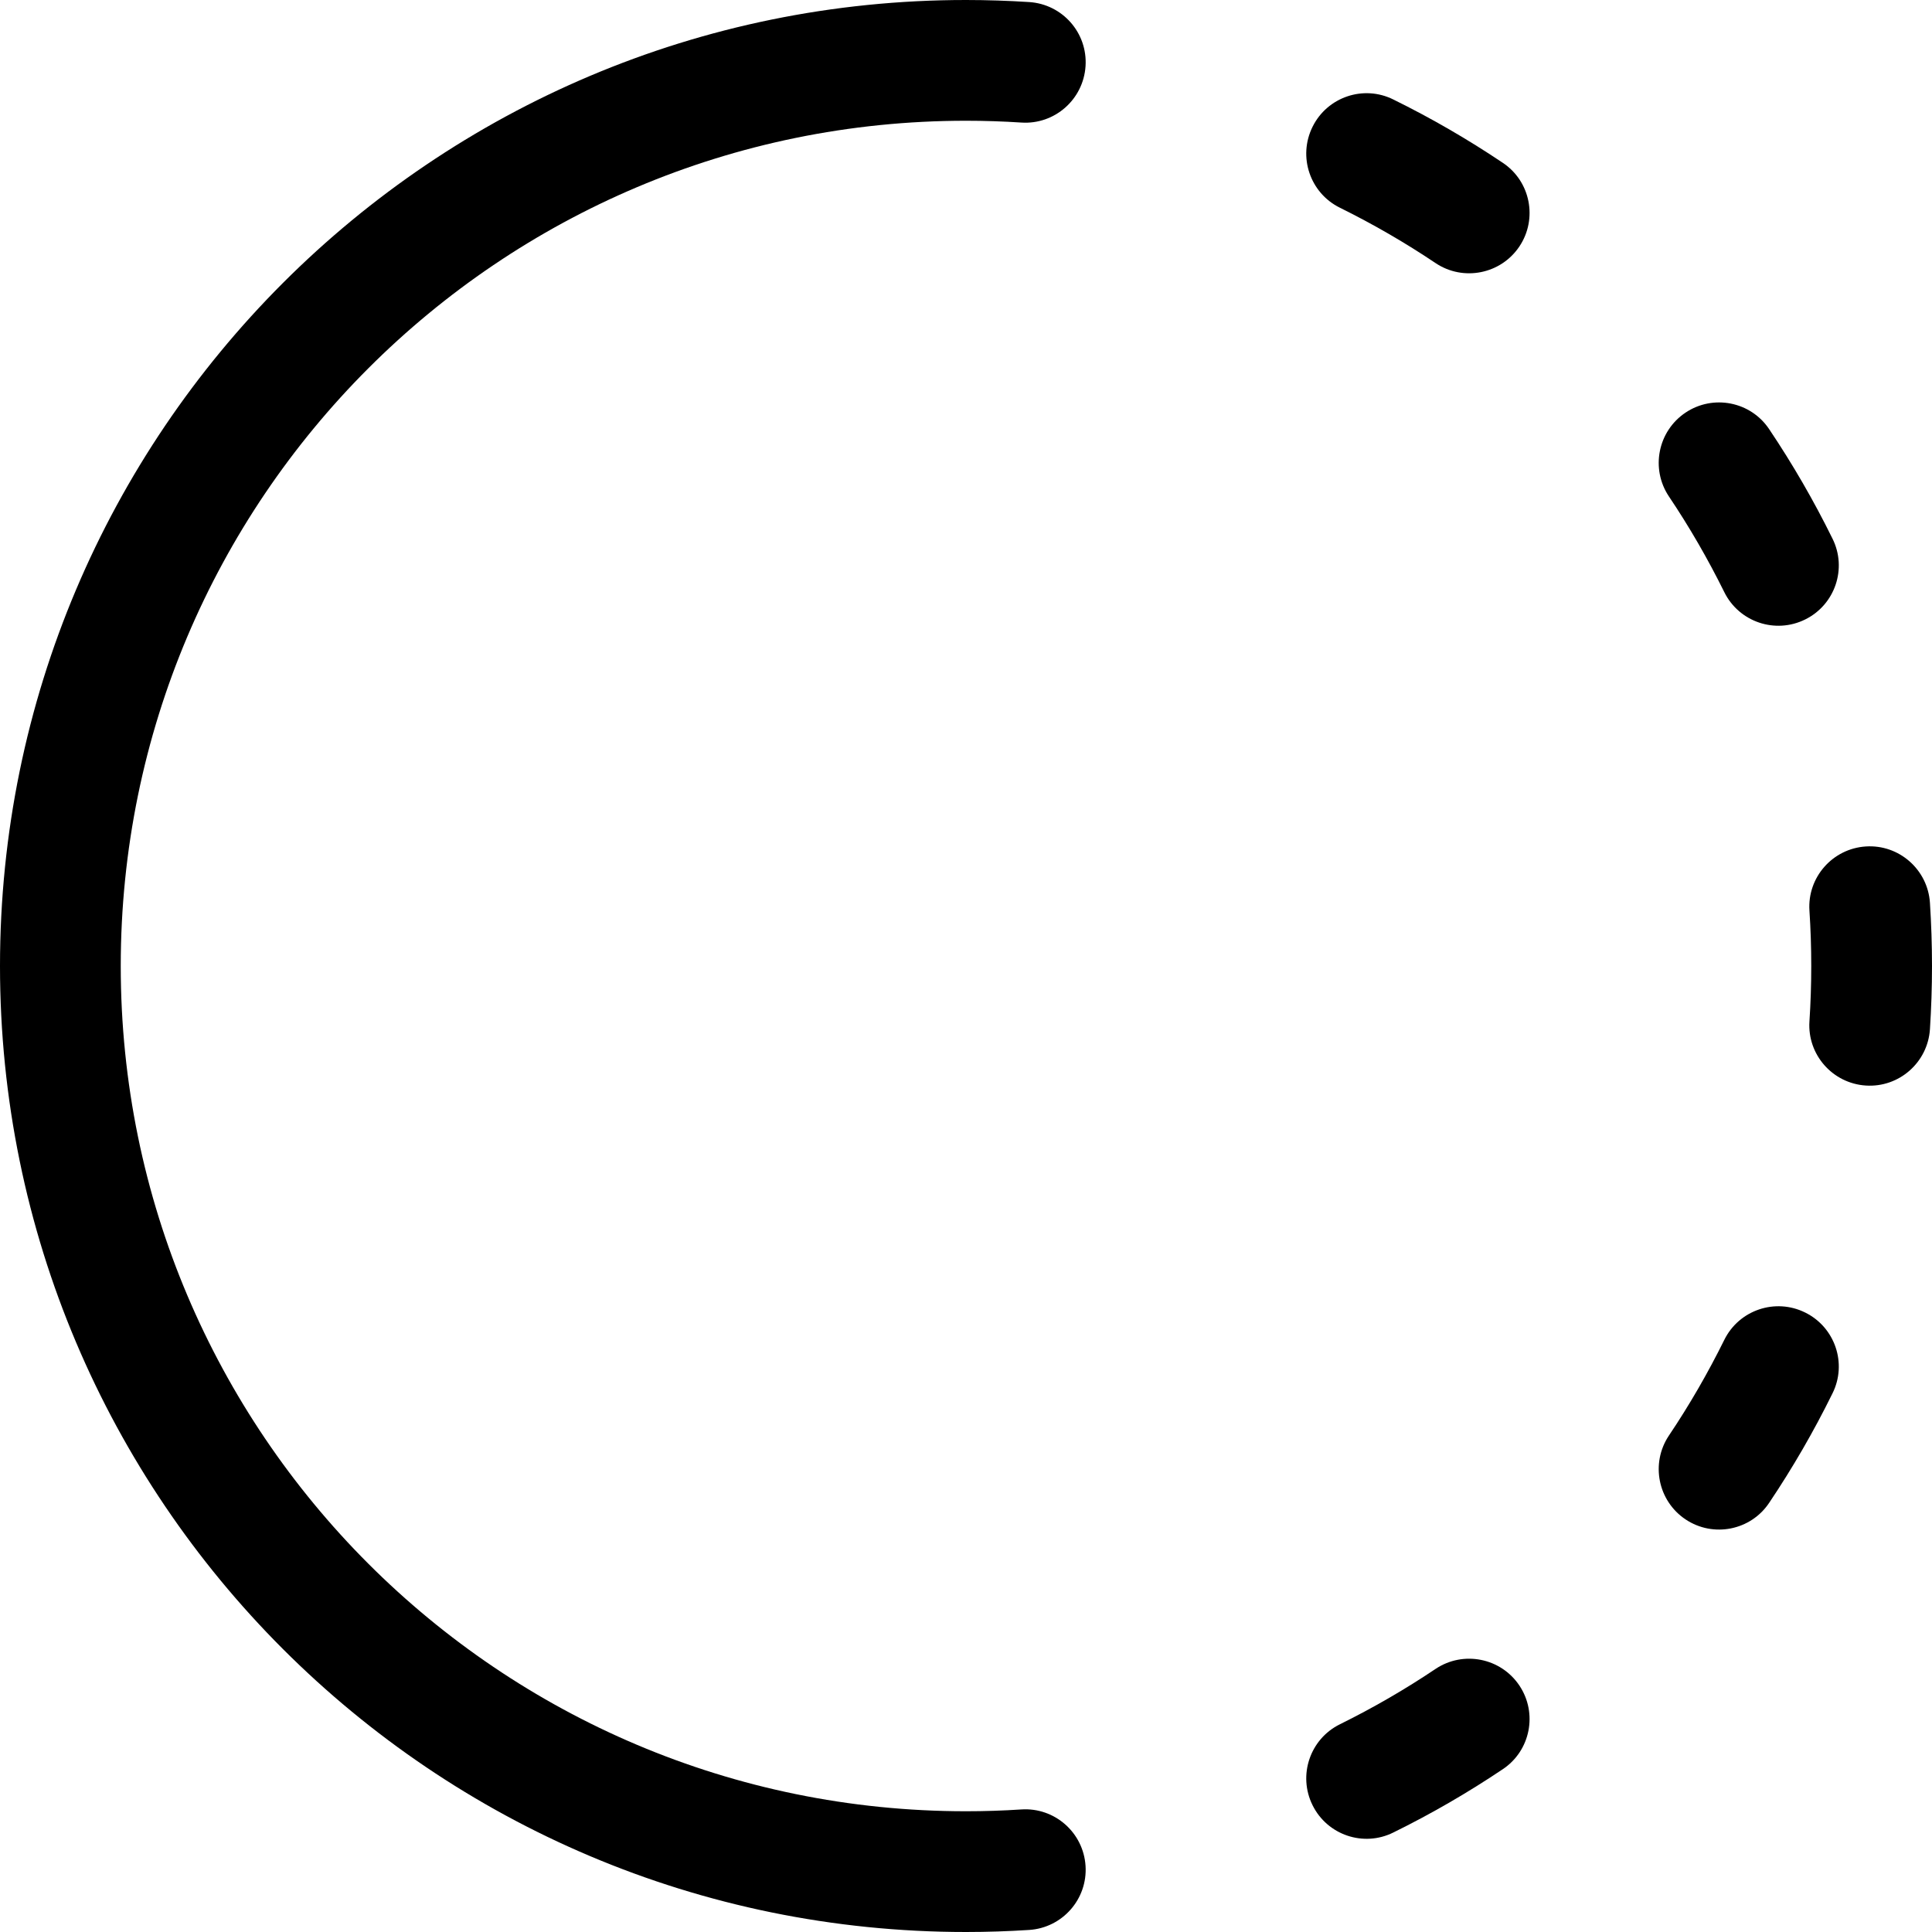
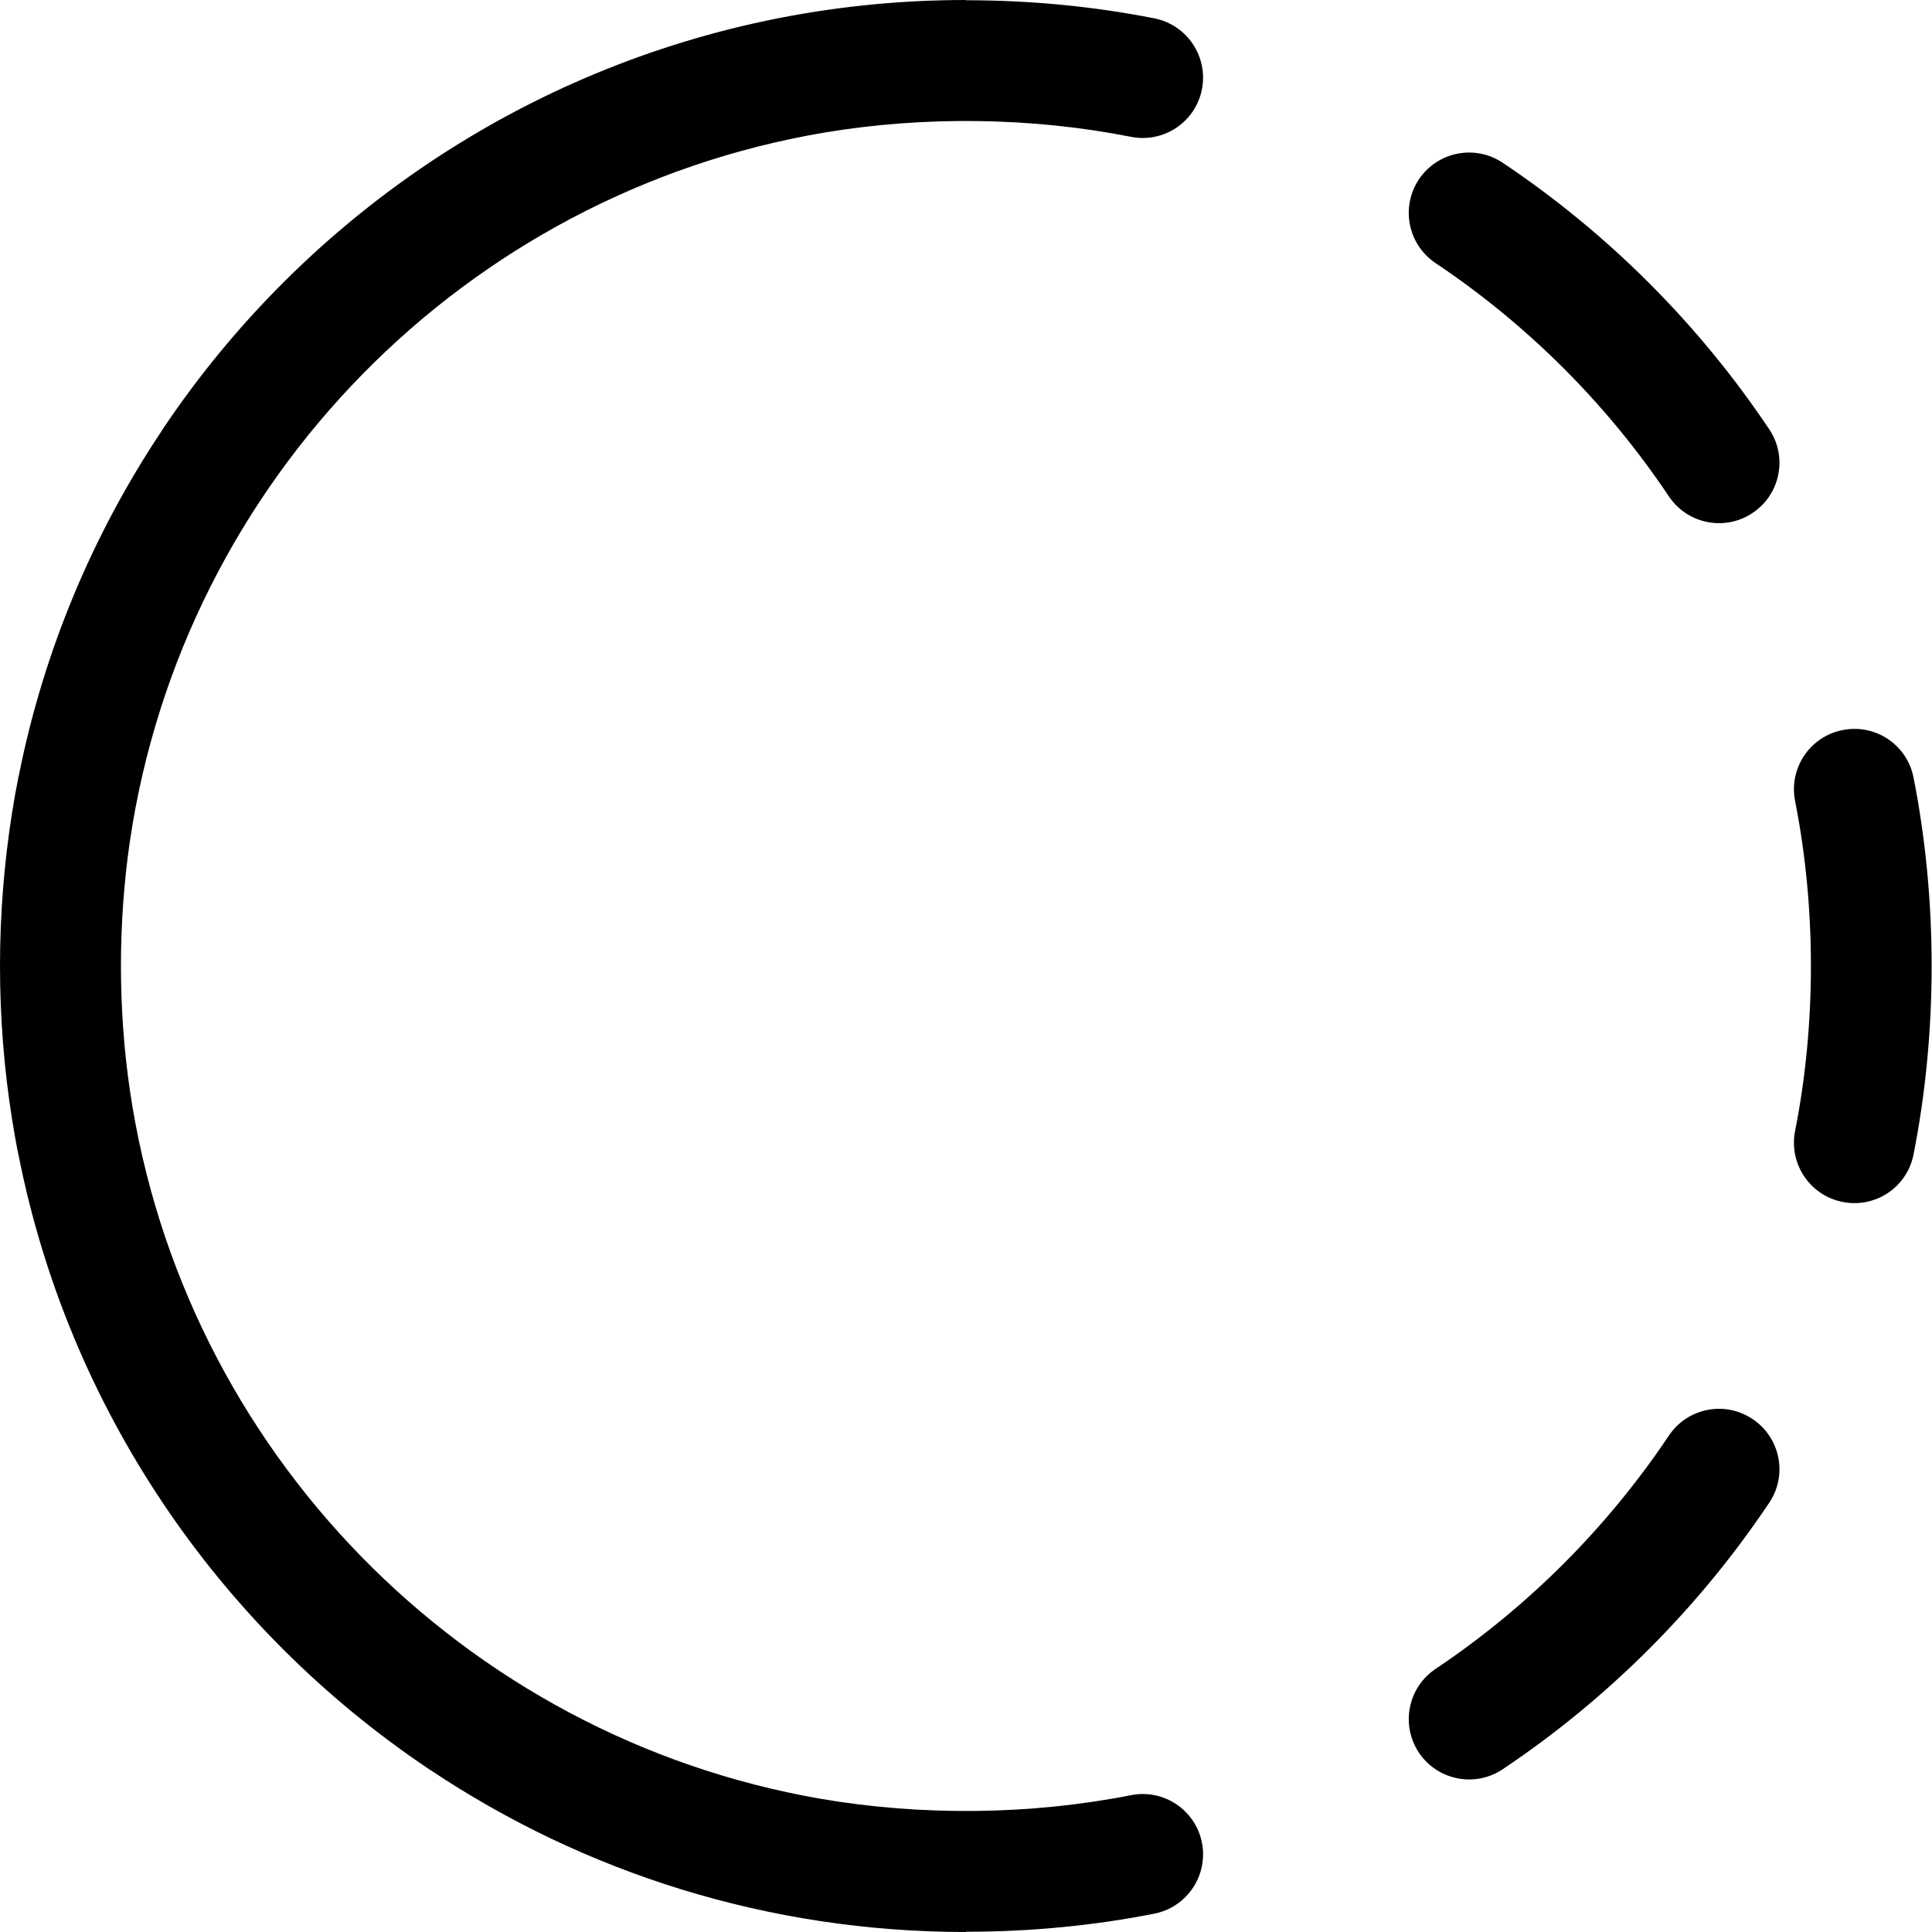
<svg xmlns="http://www.w3.org/2000/svg" width="16" height="16" viewBox="0 0 16 16">
-   <path d="M1 8C1 4.134 4.134 1 8 1C8.154 1 8.307 1.005 8.459 1.015C8.734 1.033 8.972 0.824 8.99 0.548C9.008 0.272 8.799 0.035 8.523 0.017C8.35 0.006 8.176 0 8 0C3.582 0 0 3.582 0 8C0 12.418 3.582 16 8 16C8.176 16 8.35 15.994 8.523 15.983C8.799 15.965 9.008 15.727 8.99 15.452C8.972 15.176 8.734 14.967 8.459 14.985C8.307 14.995 8.154 15 8 15C4.134 15 1 11.866 1 8Z" />
-   <path d="M11.096 1.72C10.849 1.598 10.747 1.298 10.87 1.05C10.992 0.803 11.292 0.701 11.539 0.824C11.854 0.979 12.156 1.154 12.445 1.348C12.675 1.501 12.736 1.812 12.583 2.041C12.429 2.271 12.118 2.332 11.889 2.179C11.636 2.009 11.371 1.856 11.096 1.72Z" />
-   <path d="M13.821 4.111C13.668 3.882 13.729 3.571 13.959 3.417C14.188 3.264 14.499 3.325 14.652 3.555C14.846 3.844 15.021 4.146 15.176 4.461C15.299 4.708 15.197 5.008 14.95 5.13C14.702 5.253 14.402 5.151 14.28 4.904C14.144 4.629 13.991 4.364 13.821 4.111Z" />
-   <path d="M14.985 7.541C14.967 7.266 15.176 7.028 15.452 7.01C15.727 6.992 15.965 7.201 15.983 7.477C15.994 7.65 16 7.824 16 8C16 8.176 15.994 8.35 15.983 8.523C15.965 8.799 15.727 9.008 15.452 8.99C15.176 8.972 14.967 8.734 14.985 8.459C14.995 8.307 15 8.154 15 8C15 7.846 14.995 7.693 14.985 7.541Z" />
-   <path d="M14.28 11.096C14.402 10.849 14.702 10.747 14.95 10.87C15.197 10.992 15.299 11.292 15.176 11.539C15.021 11.854 14.846 12.156 14.652 12.445C14.499 12.675 14.188 12.736 13.959 12.583C13.729 12.429 13.668 12.118 13.821 11.889C13.991 11.636 14.144 11.371 14.28 11.096Z" />
-   <path d="M11.889 13.821C12.118 13.668 12.429 13.729 12.583 13.959C12.736 14.188 12.675 14.499 12.445 14.652C12.156 14.846 11.854 15.021 11.539 15.176C11.292 15.299 10.992 15.197 10.87 14.95C10.747 14.702 10.849 14.402 11.096 14.28C11.371 14.144 11.636 13.991 11.889 13.821Z" />
+   <path d="M6.436 0.153C5.392 0.36 4.421 0.77 3.566 1.34C3.562 1.342 3.558 1.345 3.554 1.348C2.682 1.932 1.931 2.683 1.347 3.555C1.344 3.56 1.341 3.565 1.338 3.57C0.771 4.42 0.363 5.385 0.156 6.422C0.154 6.427 0.153 6.433 0.152 6.439C0.132 6.539 0.114 6.64 0.098 6.742C0.034 7.152 0 7.572 0 8C0 8.43 0.034 8.852 0.099 9.264C0.115 9.363 0.132 9.463 0.152 9.561C0.153 9.567 0.154 9.572 0.156 9.578C0.363 10.616 0.771 11.581 1.338 12.431C1.341 12.436 1.344 12.441 1.347 12.445C1.931 13.317 2.682 14.068 3.554 14.652C3.558 14.655 3.561 14.657 3.565 14.659C4.834 15.506 6.359 16 8 16V15.998C8.528 15.998 9.055 15.948 9.56 15.848C9.831 15.794 10.007 15.531 9.954 15.26C9.9 14.989 9.637 14.813 9.366 14.867C8.536 15.031 7.631 15.041 6.792 14.896C3.836 14.382 1.516 12.013 1.076 9.032C0.977 8.357 0.977 7.647 1.075 6.971C1.516 3.977 3.853 1.6 6.827 1.098C7.656 0.959 8.547 0.971 9.366 1.133C9.637 1.187 9.9 1.011 9.954 0.74C10.007 0.469 9.831 0.206 9.56 0.152C9.055 0.052 8.528 0.002 8 0.002V0C7.484 0 6.98 0.049 6.492 0.142C6.474 0.145 6.456 0.149 6.439 0.152L6.436 0.153ZM12.445 1.348C12.215 1.194 11.905 1.256 11.751 1.485C11.598 1.715 11.659 2.025 11.889 2.179C12.652 2.69 13.31 3.347 13.821 4.111C13.975 4.34 14.285 4.402 14.514 4.248C14.744 4.095 14.806 3.784 14.652 3.555C14.068 2.683 13.317 1.932 12.445 1.348ZM15.847 6.439C15.794 6.168 15.531 5.992 15.26 6.046C14.989 6.099 14.813 6.362 14.866 6.633C15.041 7.517 15.041 8.483 14.866 9.367C14.813 9.638 14.989 9.901 15.26 9.954C15.531 10.008 15.794 9.832 15.847 9.561C16.047 8.55 16.047 7.45 15.847 6.439ZM14.652 12.445C14.806 12.216 14.744 11.905 14.514 11.752C14.285 11.598 13.975 11.659 13.821 11.889C13.31 12.652 12.652 13.31 11.889 13.821C11.659 13.975 11.598 14.285 11.751 14.515C11.905 14.744 12.215 14.806 12.445 14.652C13.317 14.068 14.068 13.317 14.652 12.445Z" />
</svg>
